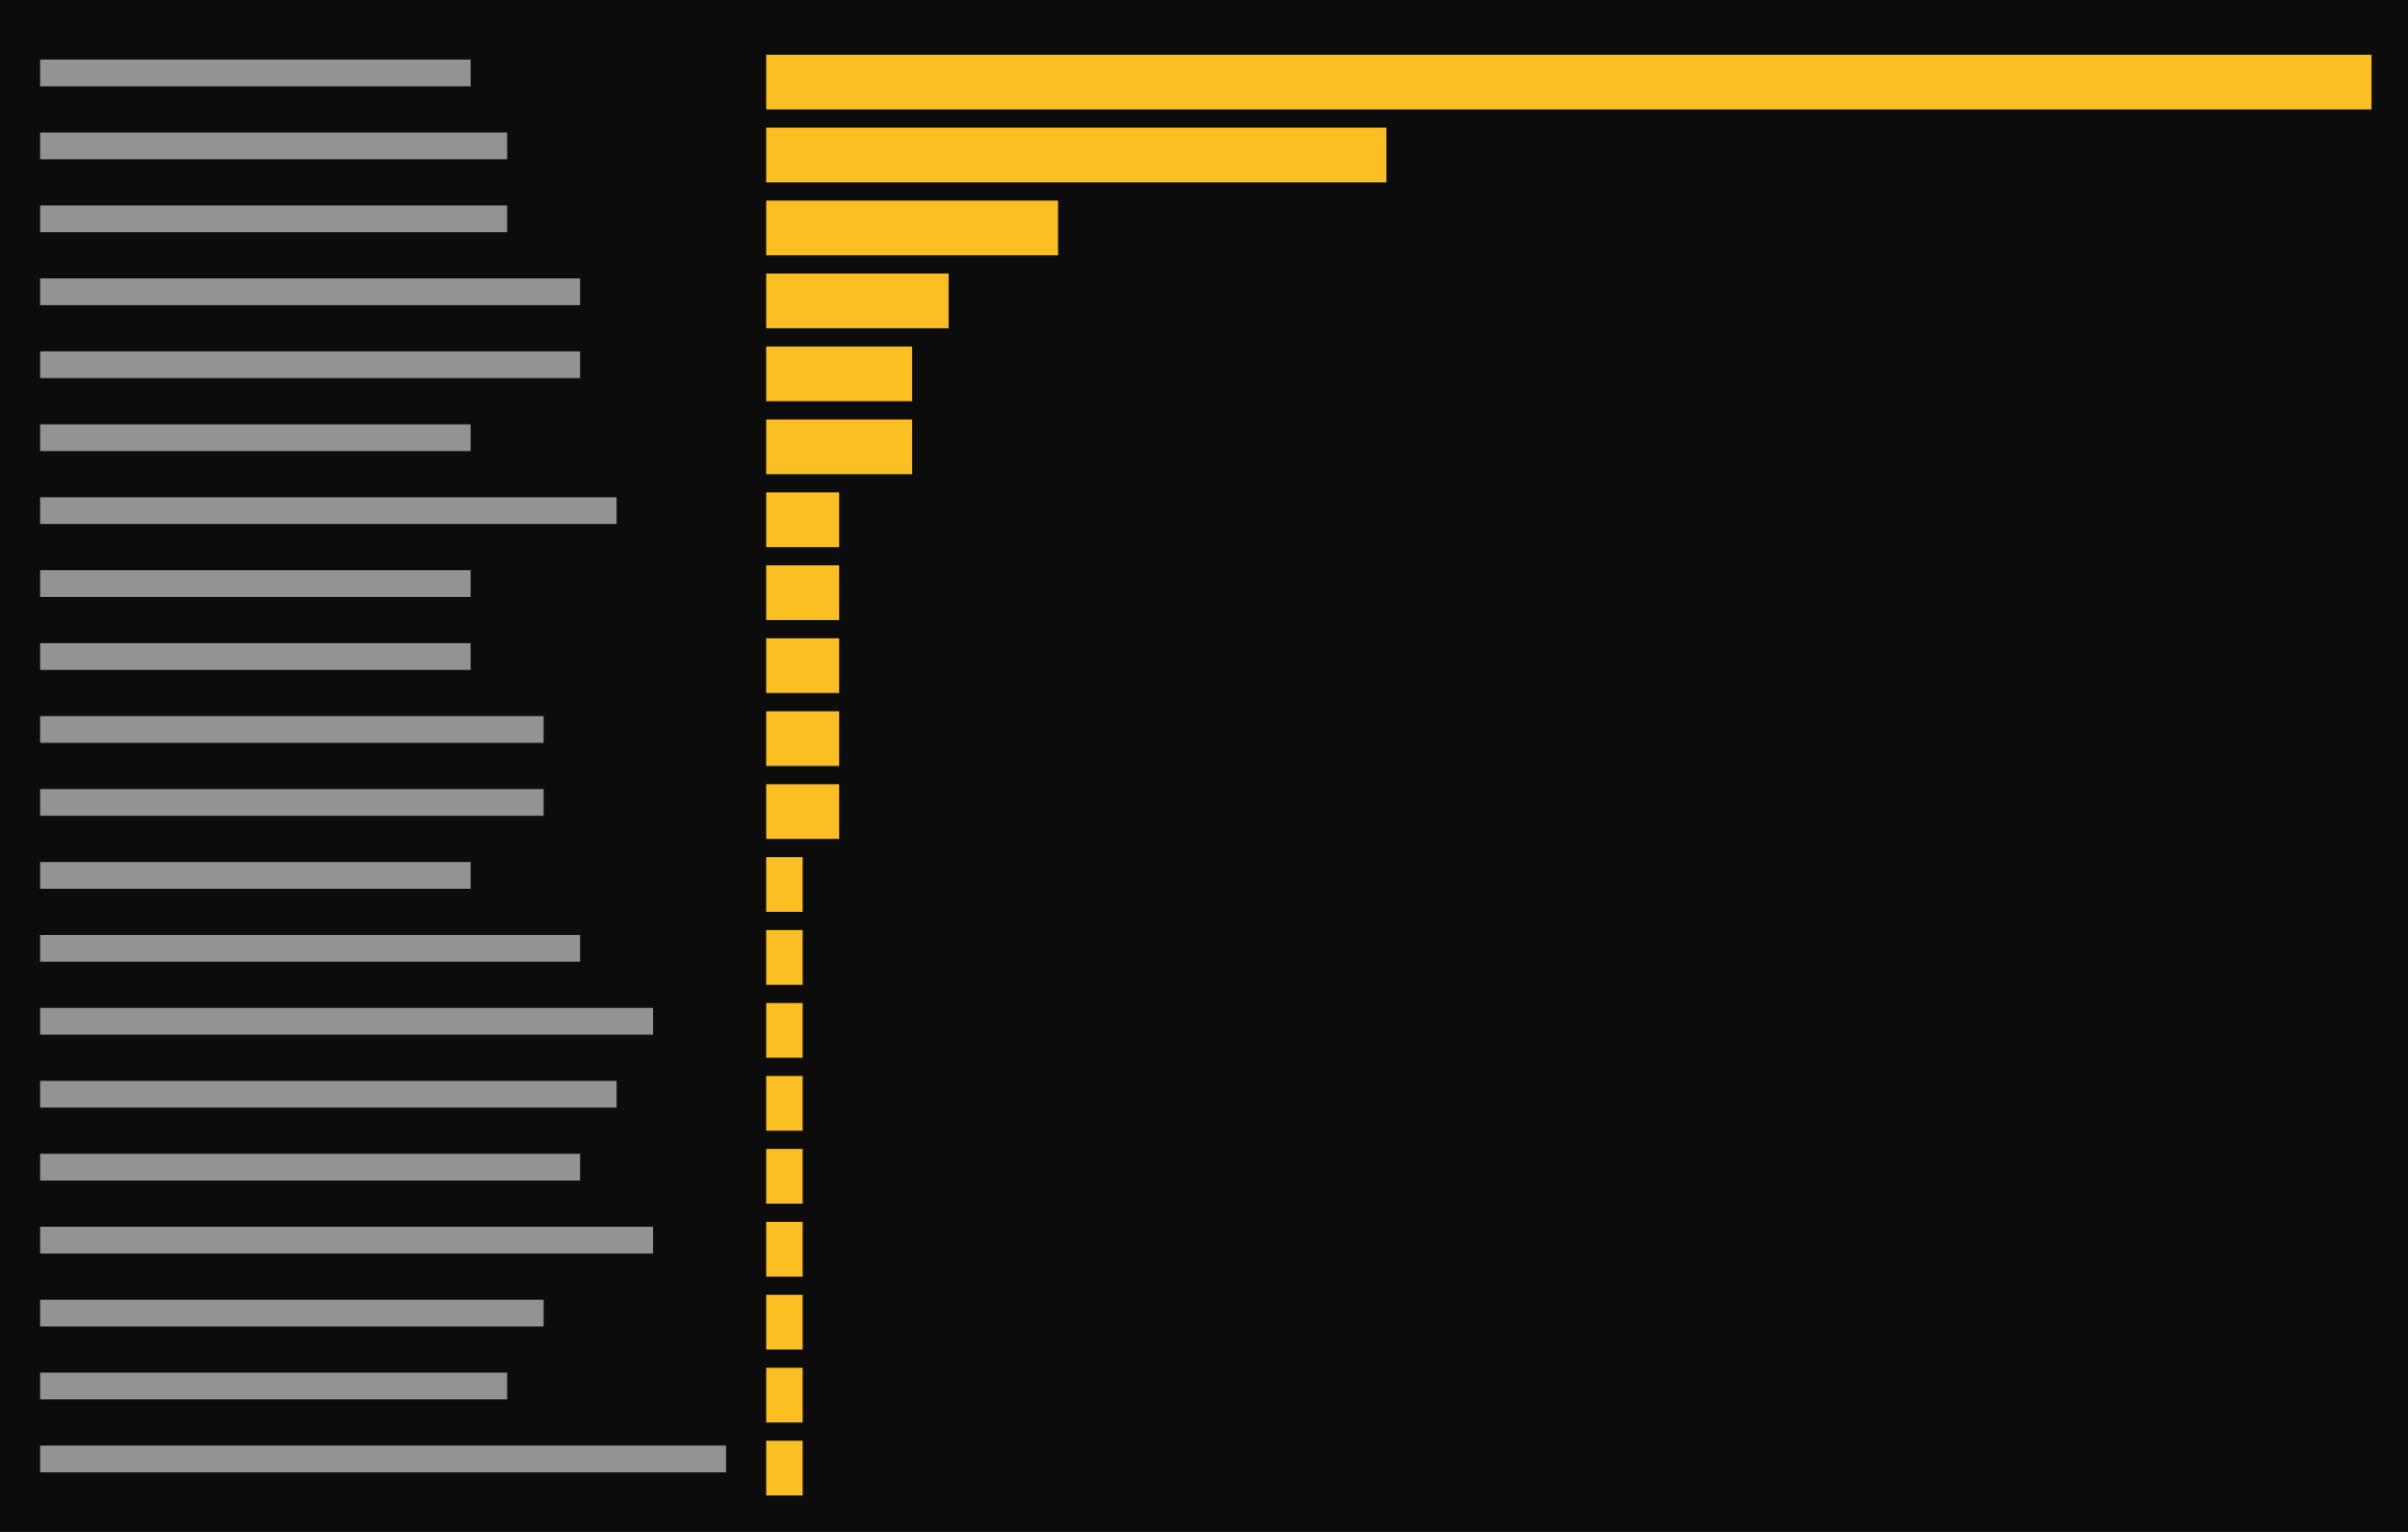
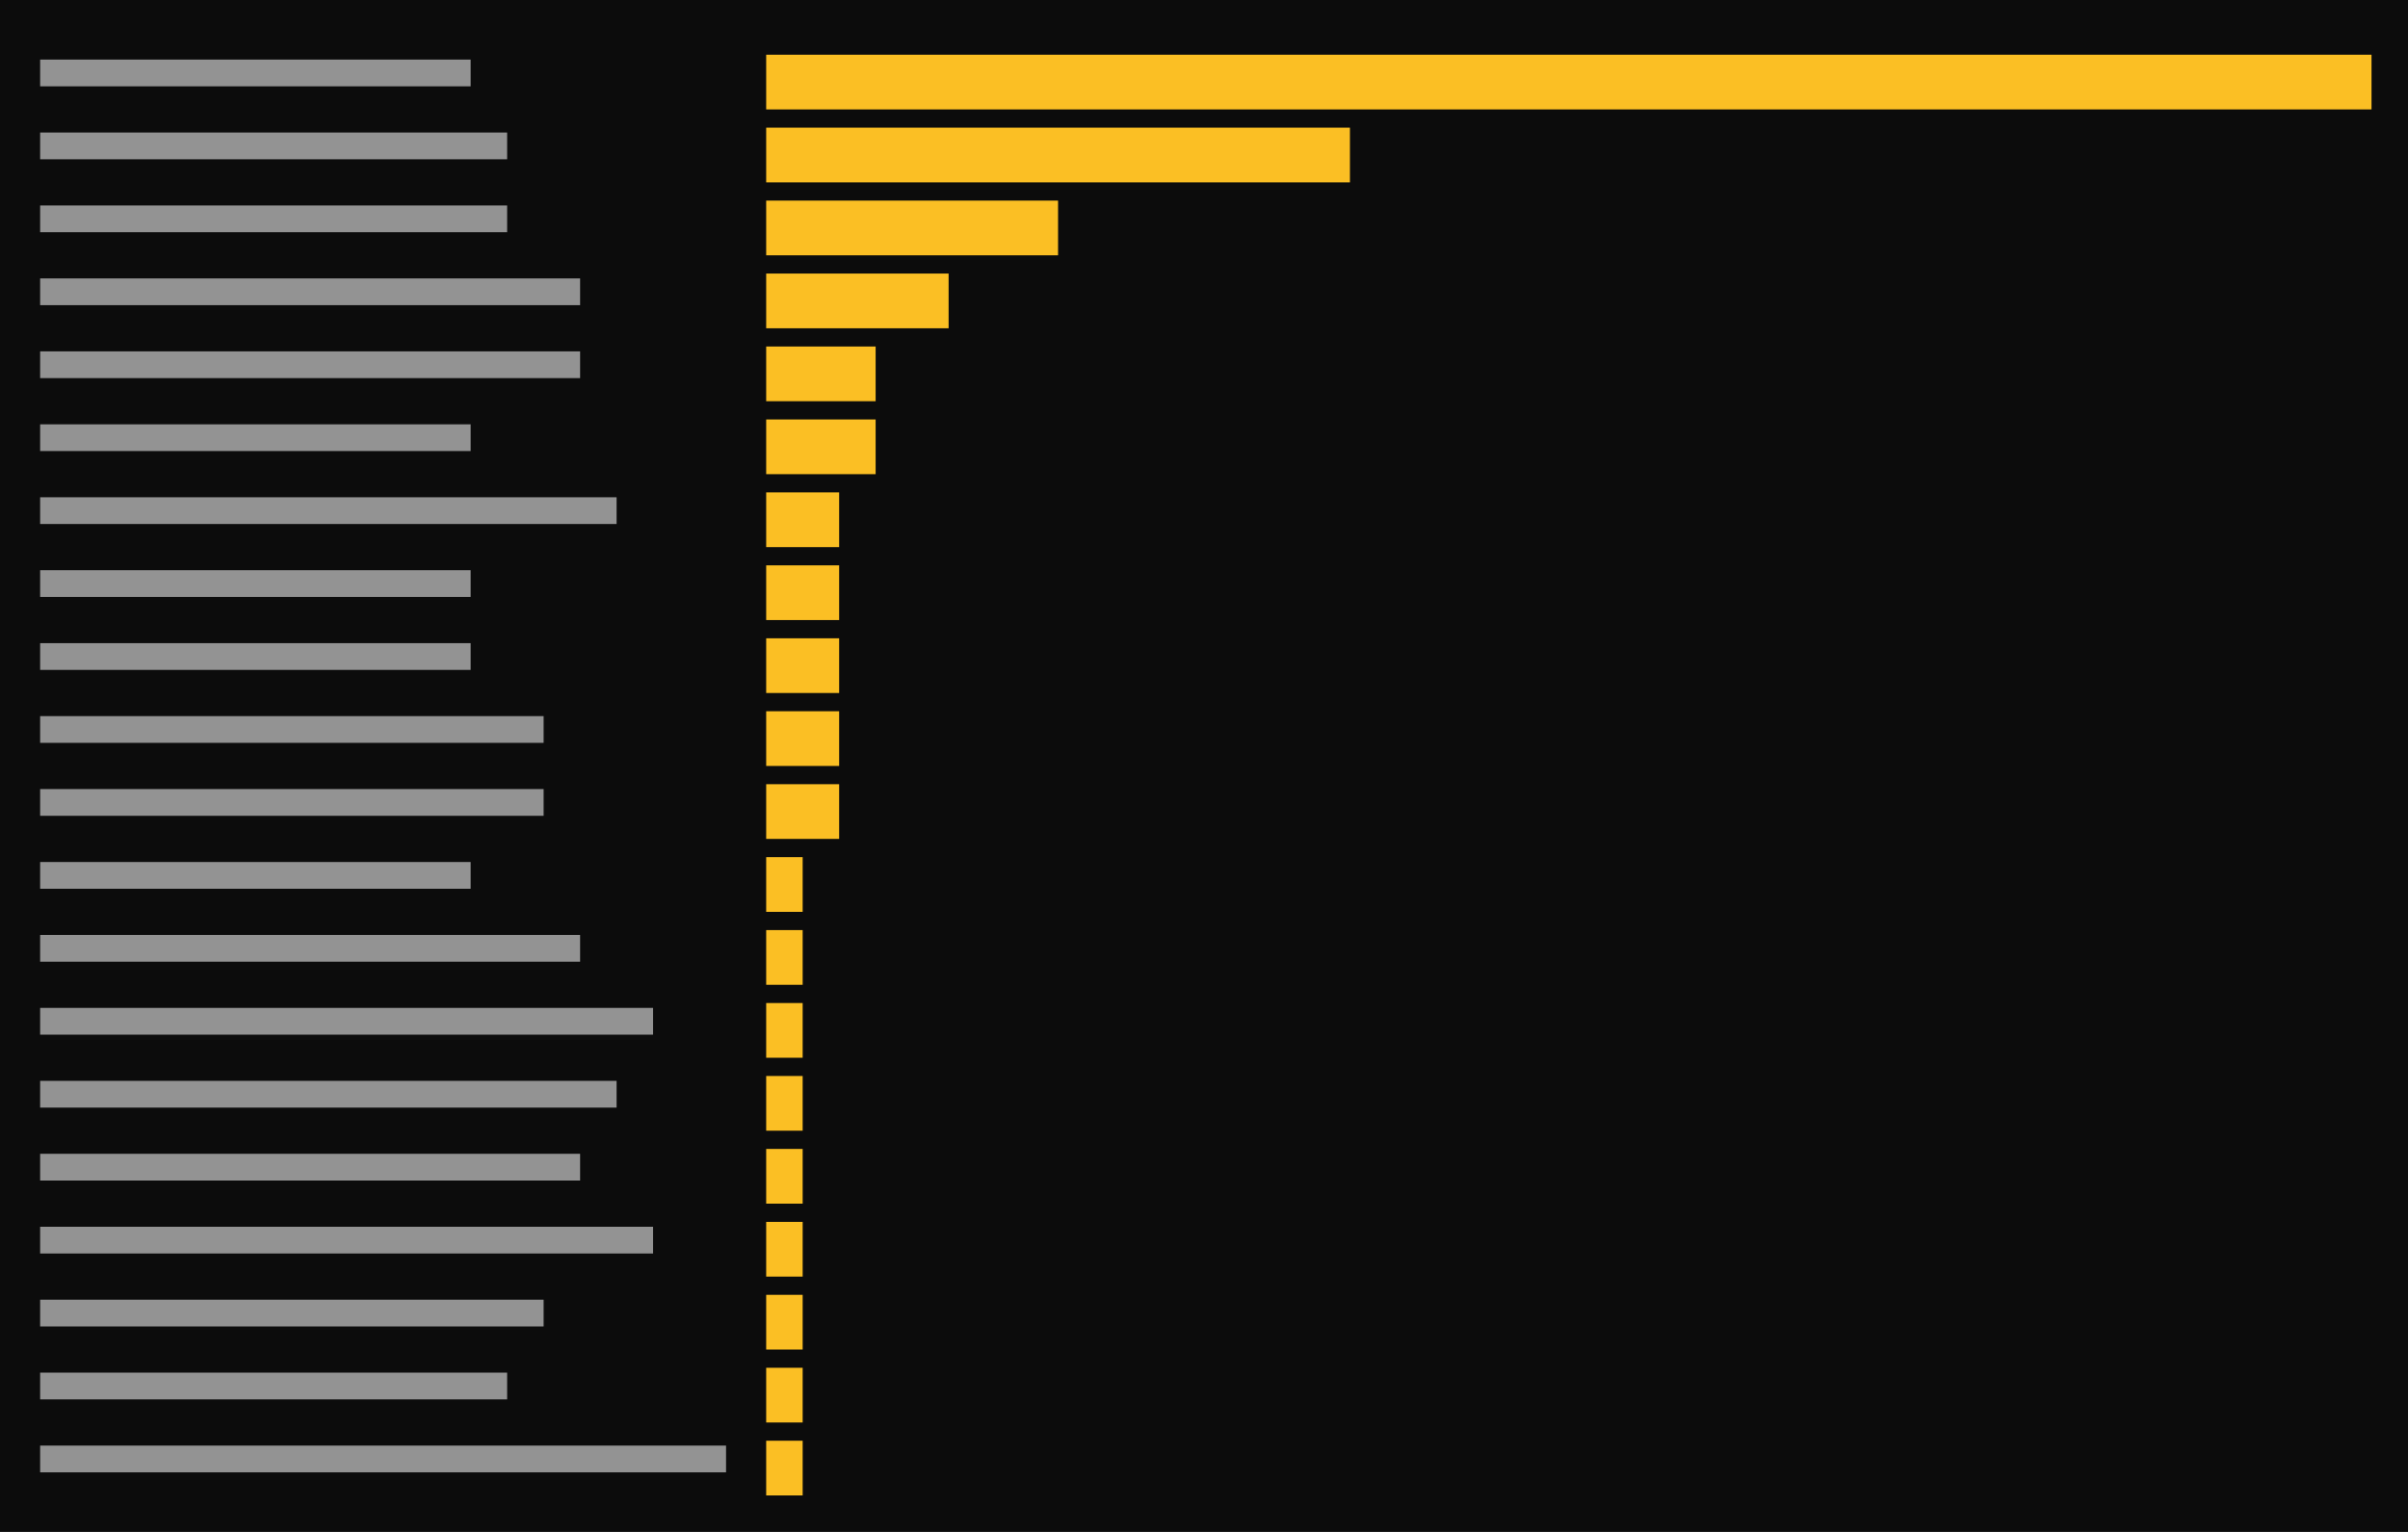
<svg xmlns="http://www.w3.org/2000/svg" viewBox="0 0 396 252" preserveAspectRatio="xMinYMin slice">
  <rect width="100%" height="100%" fill="#0c0c0c" />
  <g transform="translate(6 6)">
    <path fill="#cccccc" opacity="0.7" d="M0.6 3.8h70.8v4.4h-70.8zM0.6 15.8h76.8v4.4h-76.8zM0.6 27.8h76.8v4.4h-76.8zM0.6 39.8h88.8v4.4h-88.8zM0.6 51.8h88.8v4.4h-88.8zM0.6 63.8h70.8v4.4h-70.8zM0.6 75.8h94.8v4.4h-94.8zM0.6 87.8h70.8v4.4h-70.8zM0.6 99.8h70.8v4.4h-70.8zM0.6 111.8h82.8v4.4h-82.8zM0.6 123.8h82.8v4.4h-82.8zM0.6 135.8h70.8v4.4h-70.8zM0.6 147.8h88.8v4.4h-88.8zM0.6 159.8h100.8v4.4h-100.8zM0.6 171.8h94.8v4.4h-94.8zM0.6 183.8h88.8v4.4h-88.8zM0.6 195.8h100.8v4.4h-100.8zM0.6 207.8h82.8v4.4h-82.8zM0.6 219.8h76.8v4.4h-76.8zM0.6 231.8h112.8v4.4h-112.8z" />
-     <path fill="#fbbf24" d="M120 3h6v9h-6zM126 3h6v9h-6zM132 3h6v9h-6zM138 3h6v9h-6zM144 3h6v9h-6zM150 3h6v9h-6zM156 3h6v9h-6zM162 3h6v9h-6zM168 3h6v9h-6zM174 3h6v9h-6zM180 3h6v9h-6zM186 3h6v9h-6zM192 3h6v9h-6zM198 3h6v9h-6zM204 3h6v9h-6zM210 3h6v9h-6zM216 3h6v9h-6zM222 3h6v9h-6zM228 3h6v9h-6zM234 3h6v9h-6zM240 3h6v9h-6zM246 3h6v9h-6zM252 3h6v9h-6zM258 3h6v9h-6zM264 3h6v9h-6zM270 3h6v9h-6zM276 3h6v9h-6zM282 3h6v9h-6zM288 3h6v9h-6zM294 3h6v9h-6zM300 3h6v9h-6zM306 3h6v9h-6zM312 3h6v9h-6zM318 3h6v9h-6zM324 3h6v9h-6zM330 3h6v9h-6zM336 3h6v9h-6zM342 3h6v9h-6zM348 3h6v9h-6zM354 3h6v9h-6zM360 3h6v9h-6zM366 3h6v9h-6zM372 3h6v9h-6zM378 3h6v9h-6zM120 15h6v9h-6zM126 15h6v9h-6zM132 15h6v9h-6zM138 15h6v9h-6zM144 15h6v9h-6zM150 15h6v9h-6zM156 15h6v9h-6zM162 15h6v9h-6zM168 15h6v9h-6zM174 15h6v9h-6zM180 15h6v9h-6zM186 15h6v9h-6zM192 15h6v9h-6zM198 15h6v9h-6zM204 15h6v9h-6zM210 15h6v9h-6zM216 15h6v9h-6zM120 27h6v9h-6zM126 27h6v9h-6zM132 27h6v9h-6zM138 27h6v9h-6zM144 27h6v9h-6zM150 27h6v9h-6zM156 27h6v9h-6zM162 27h6v9h-6zM120 39h6v9h-6zM126 39h6v9h-6zM132 39h6v9h-6zM138 39h6v9h-6zM144 39h6v9h-6zM120 51h6v9h-6zM126 51h6v9h-6zM132 51h6v9h-6zM138 51h6v9h-6zM120 63h6v9h-6zM126 63h6v9h-6zM132 63h6v9h-6zM138 63h6v9h-6zM120 75h6v9h-6zM126 75h6v9h-6zM120 87h6v9h-6zM126 87h6v9h-6zM120 99h6v9h-6zM126 99h6v9h-6zM120 111h6v9h-6zM126 111h6v9h-6zM120 123h6v9h-6zM126 123h6v9h-6zM120 135h6v9h-6zM120 147h6v9h-6zM120 159h6v9h-6zM120 171h6v9h-6zM120 183h6v9h-6zM120 195h6v9h-6zM120 207h6v9h-6zM120 219h6v9h-6zM120 231h6v9h-6z" />
+     <path fill="#fbbf24" d="M120 3h6v9h-6zM126 3h6v9h-6zM132 3h6v9h-6zM138 3h6v9h-6zM144 3h6v9h-6zM150 3h6v9h-6zM156 3h6v9h-6zM162 3h6v9h-6zM168 3h6v9h-6zM174 3h6v9h-6zM180 3h6v9h-6zM186 3h6v9h-6zM192 3h6v9h-6zM198 3h6v9h-6zM204 3h6v9h-6zM210 3h6v9h-6zM216 3h6v9h-6zM222 3h6v9h-6zM228 3h6v9h-6zM234 3h6v9h-6zM240 3h6v9h-6zM246 3h6v9h-6zM252 3h6v9h-6zM258 3h6v9h-6zM264 3h6v9h-6zM270 3h6v9h-6zM276 3h6v9h-6zM282 3h6v9h-6zM288 3h6v9h-6zM294 3h6v9h-6zM300 3h6v9h-6zM306 3h6v9h-6zM312 3h6v9h-6zM318 3h6v9h-6zM324 3h6v9h-6zM330 3h6v9h-6zM336 3h6v9h-6zM342 3h6v9h-6zM348 3h6v9h-6zM354 3h6v9h-6zM360 3h6v9h-6zM366 3h6v9h-6zM372 3h6v9h-6zM378 3h6v9h-6zM120 15h6v9h-6zM126 15h6v9h-6zM132 15h6v9h-6zM138 15h6v9h-6zM144 15h6v9h-6zM150 15h6v9h-6zM156 15h6v9h-6zM162 15h6v9h-6zM168 15h6v9h-6zM174 15h6v9h-6zM180 15h6v9h-6zM186 15h6v9h-6zM192 15h6v9h-6zM198 15h6v9h-6zM204 15h6v9h-6zM210 15h6v9h-6zM120 27h6v9h-6zM126 27h6v9h-6zM132 27h6v9h-6zM138 27h6v9h-6zM144 27h6v9h-6zM150 27h6v9h-6zM156 27h6v9h-6zM162 27h6v9h-6zM120 39h6v9h-6zM126 39h6v9h-6zM132 39h6v9h-6zM138 39h6v9h-6zM144 39h6v9h-6zM120 51h6v9h-6zM126 51h6v9h-6zM132 51h6v9h-6zM120 63h6v9h-6zM126 63h6v9h-6zM132 63h6v9h-6zM120 75h6v9h-6zM126 75h6v9h-6zM120 87h6v9h-6zM126 87h6v9h-6zM120 99h6v9h-6zM126 99h6v9h-6zM120 111h6v9h-6zM126 111h6v9h-6zM120 123h6v9h-6zM126 123h6v9h-6zM120 135h6v9h-6zM120 147h6v9h-6zM120 159h6v9h-6zM120 171h6v9h-6zM120 183h6v9h-6zM120 195h6v9h-6zM120 207h6v9h-6zM120 219h6v9h-6zM120 231h6v9h-6z" />
  </g>
</svg>
